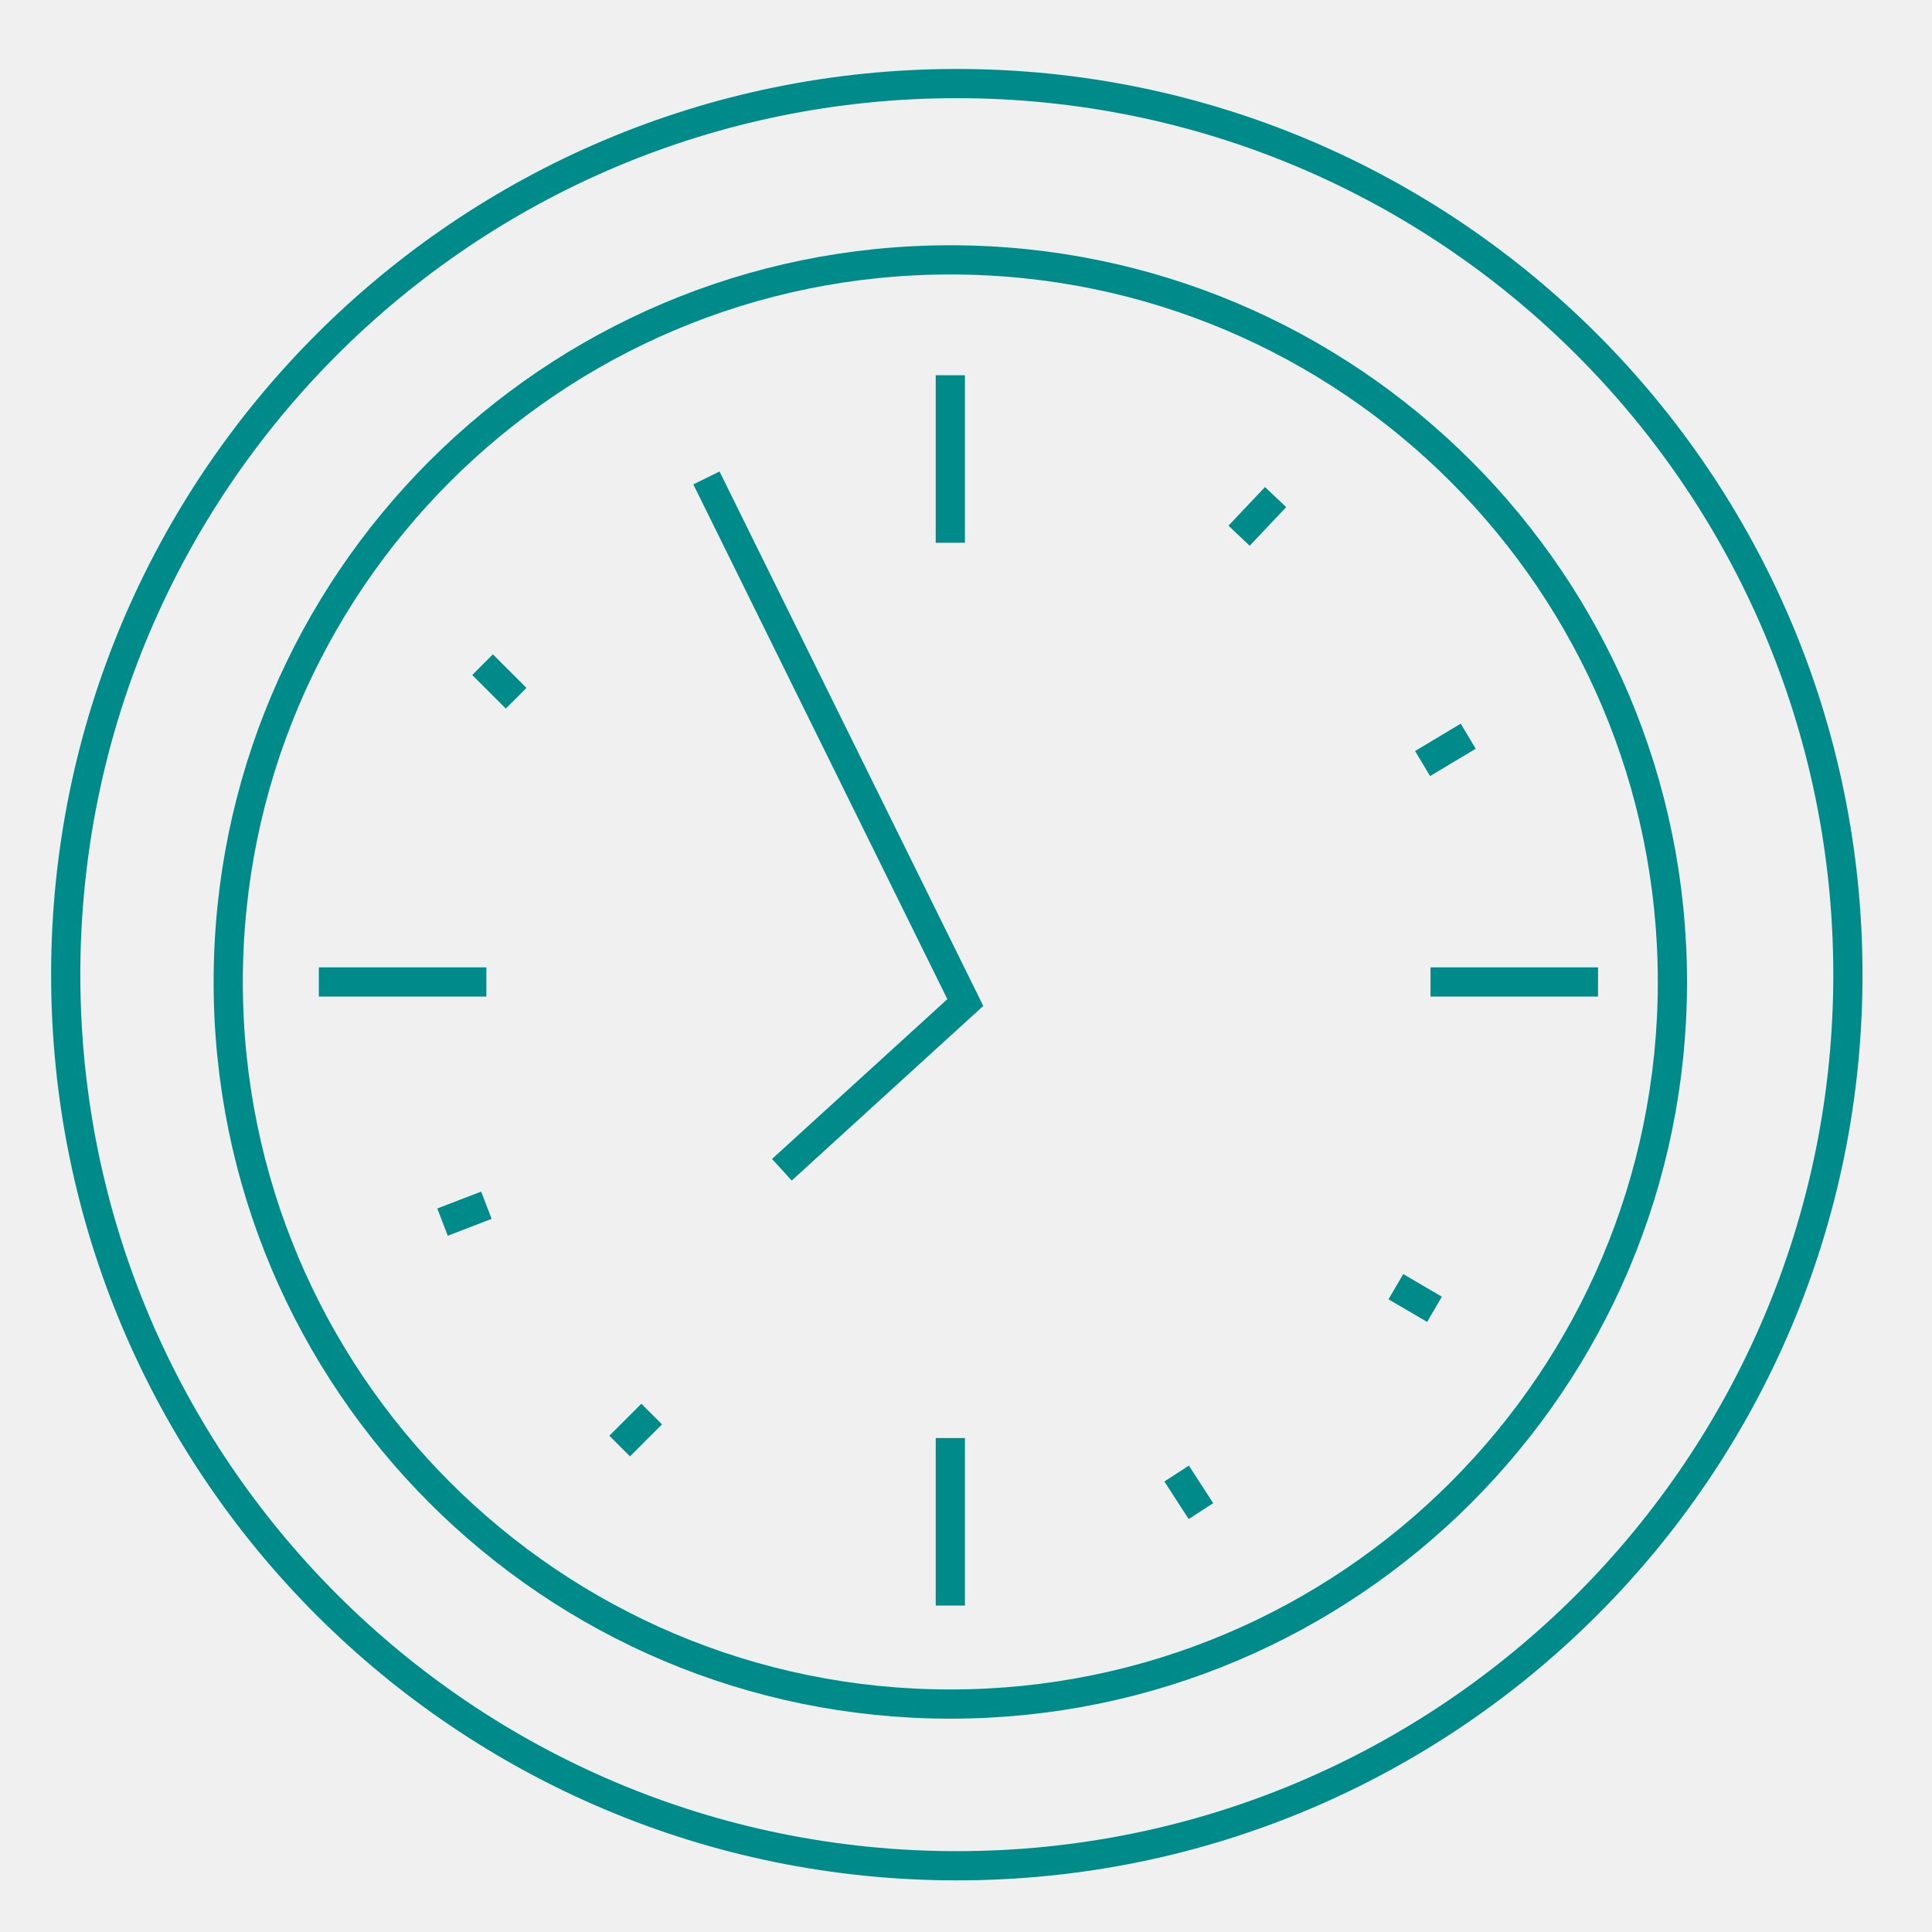
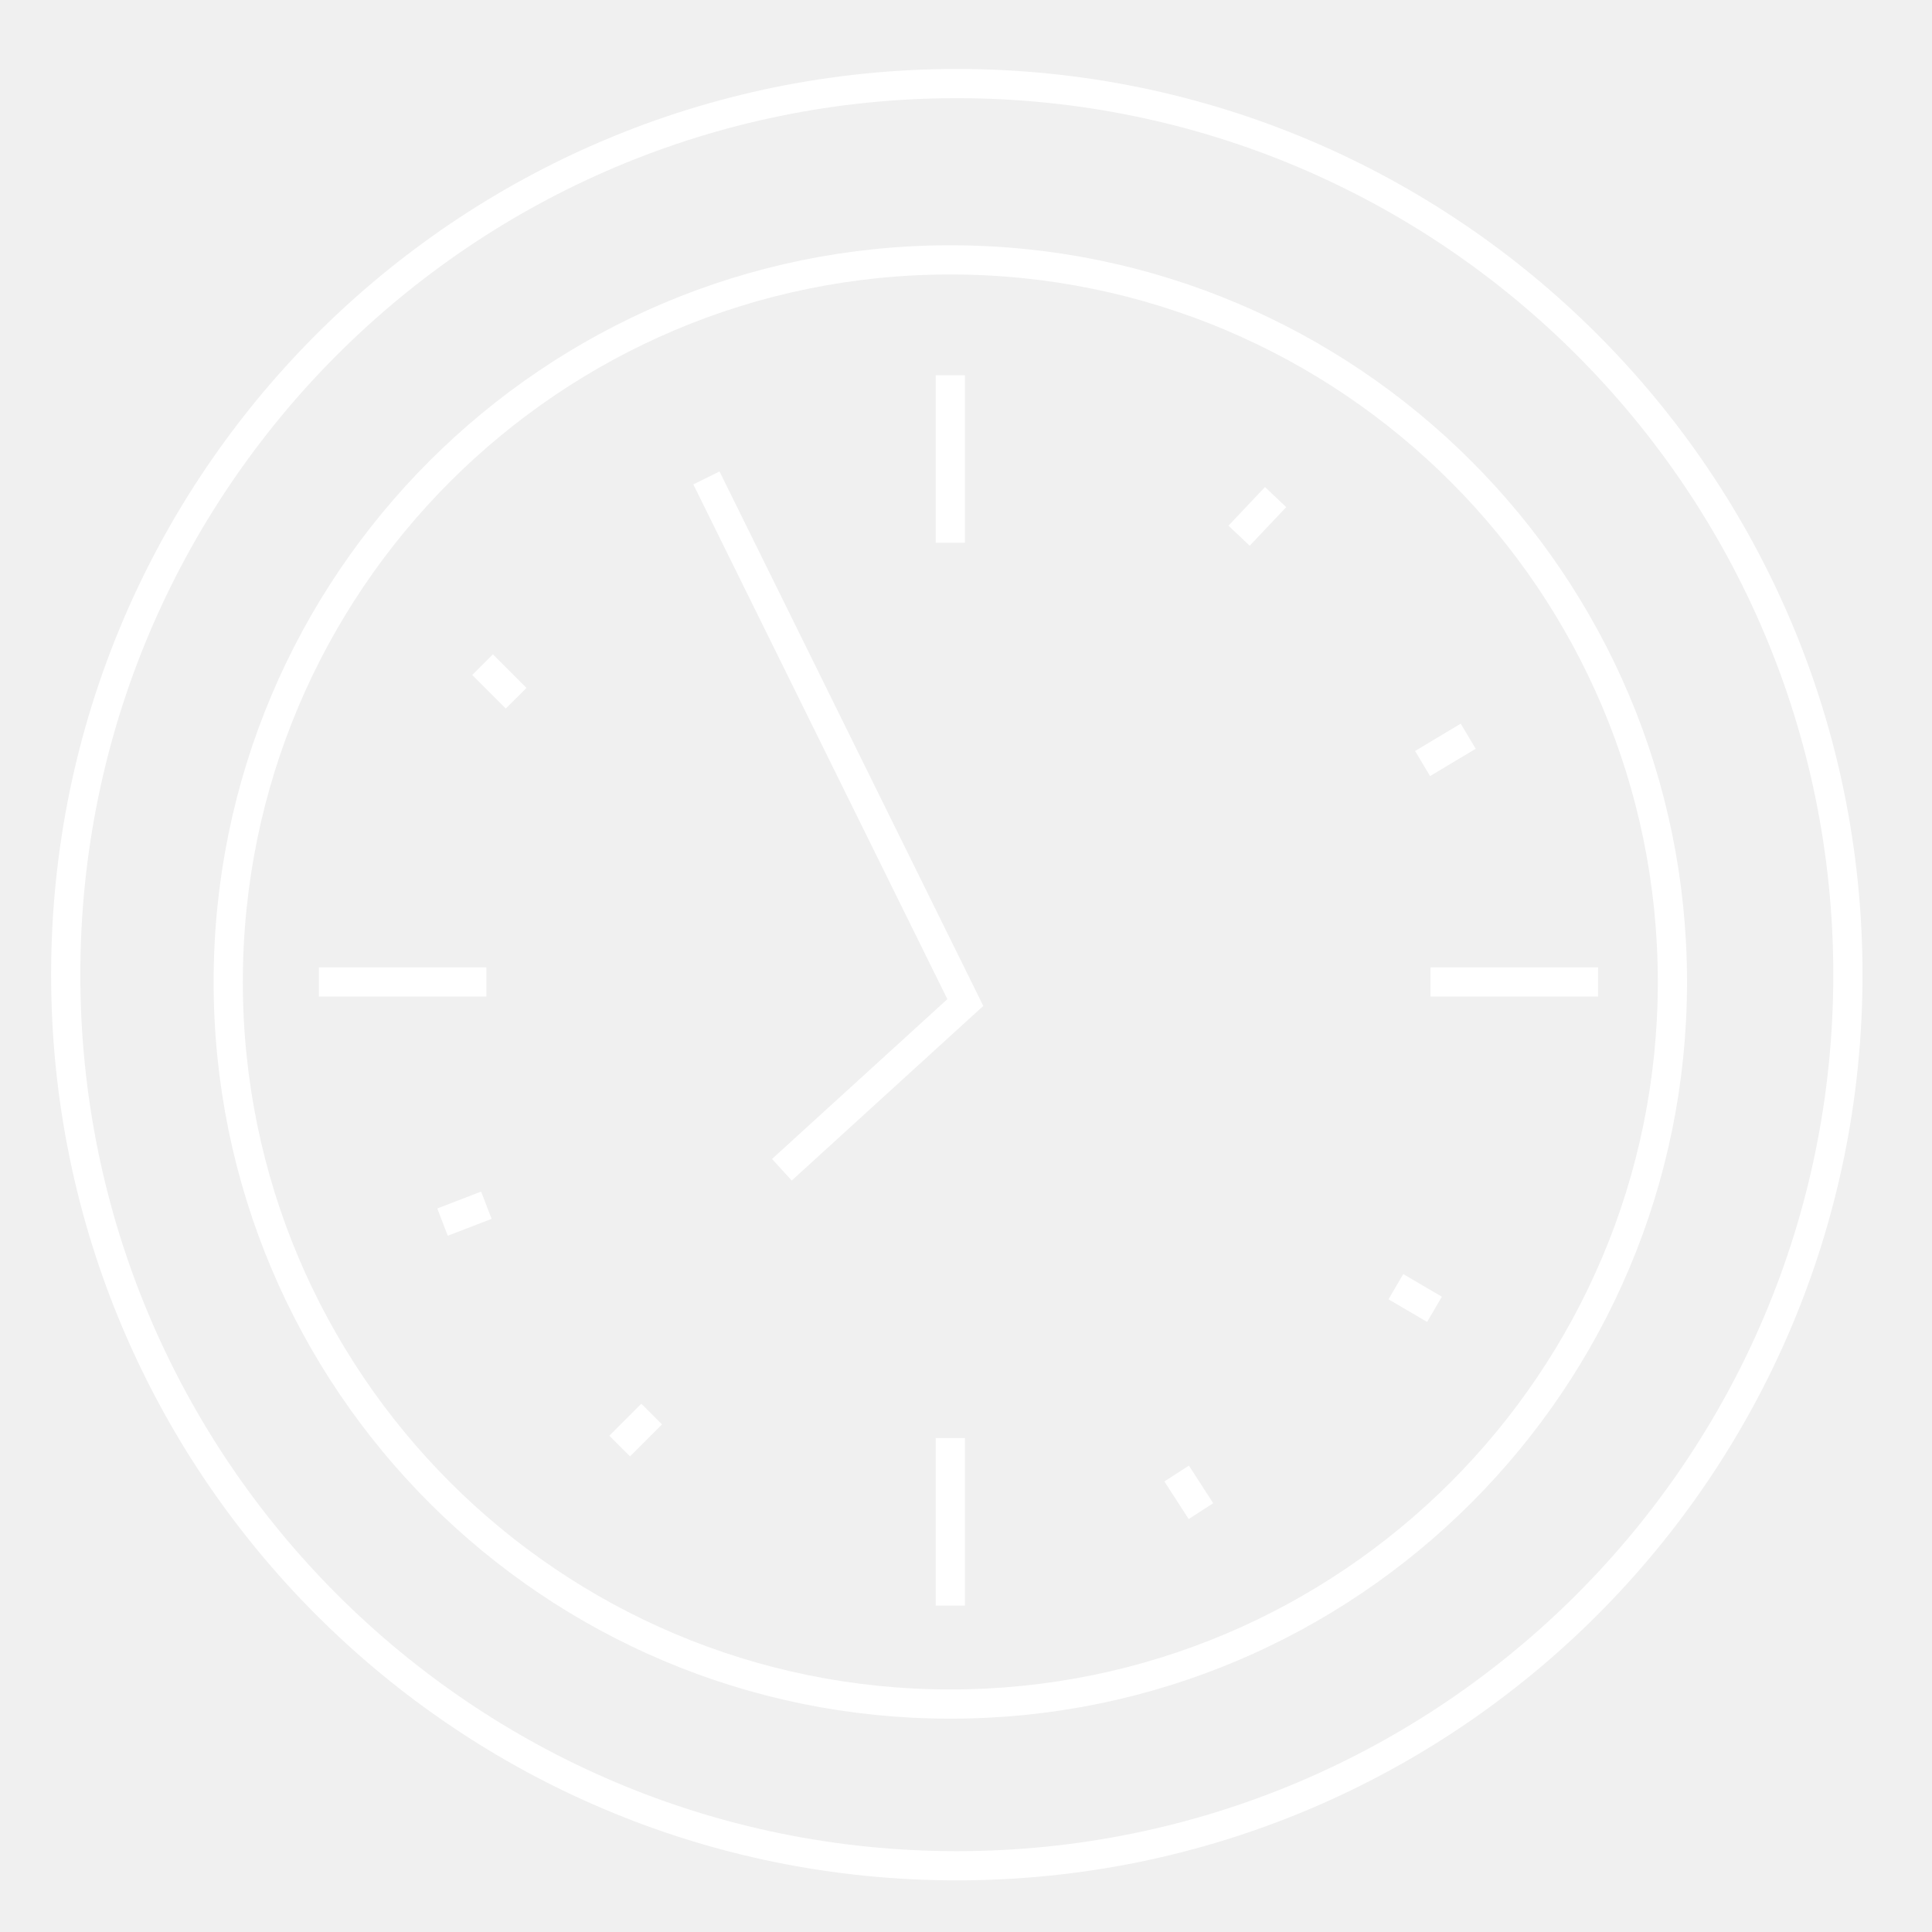
<svg xmlns="http://www.w3.org/2000/svg" id="ikoner" viewBox="0 0 595.28 595.28">
  <defs>
-     <style>.cls-1{fill:none;stroke:#008b8b;stroke-miterlimit:10;stroke-width:9px;}</style>
+     <style>.cls-1{fill:none;stroke:#ffffff;stroke-miterlimit:10;stroke-width:9px;}</style>
  </defs>
  <circle class="cls-1" cx="292.81" cy="302.56" r="222.49" />
  <circle class="cls-1" cx="294.81" cy="300.31" r="274.56" />
  <line class="cls-1" x1="292.81" y1="115.62" x2="292.81" y2="167.24" />
  <line class="cls-1" x1="292.81" y1="443.08" x2="292.81" y2="494.7" />
  <line class="cls-1" x1="149.86" y1="302.56" x2="98.24" y2="302.56" />
  <line class="cls-1" x1="492.38" y1="302.56" x2="440.76" y2="302.56" />
  <line class="cls-1" x1="200.79" y1="435.69" x2="190.93" y2="445.55" />
  <line class="cls-1" x1="393.03" y1="153.16" x2="381.78" y2="165.06" />
  <line class="cls-1" x1="149.86" y1="371.35" x2="136.35" y2="376.55" />
  <line class="cls-1" x1="452.38" y1="226.84" x2="438.32" y2="235.26" />
  <line class="cls-1" x1="159.03" y1="215.14" x2="148.69" y2="204.79" />
  <line class="cls-1" x1="441.99" y1="403.42" x2="430.09" y2="396.45" />
  <line class="cls-1" x1="370.03" y1="465.6" x2="362.54" y2="454.02" />
  <polyline class="cls-1" points="240.91 360.42 297.43 308.9 217.66 147.26" />
</svg>
